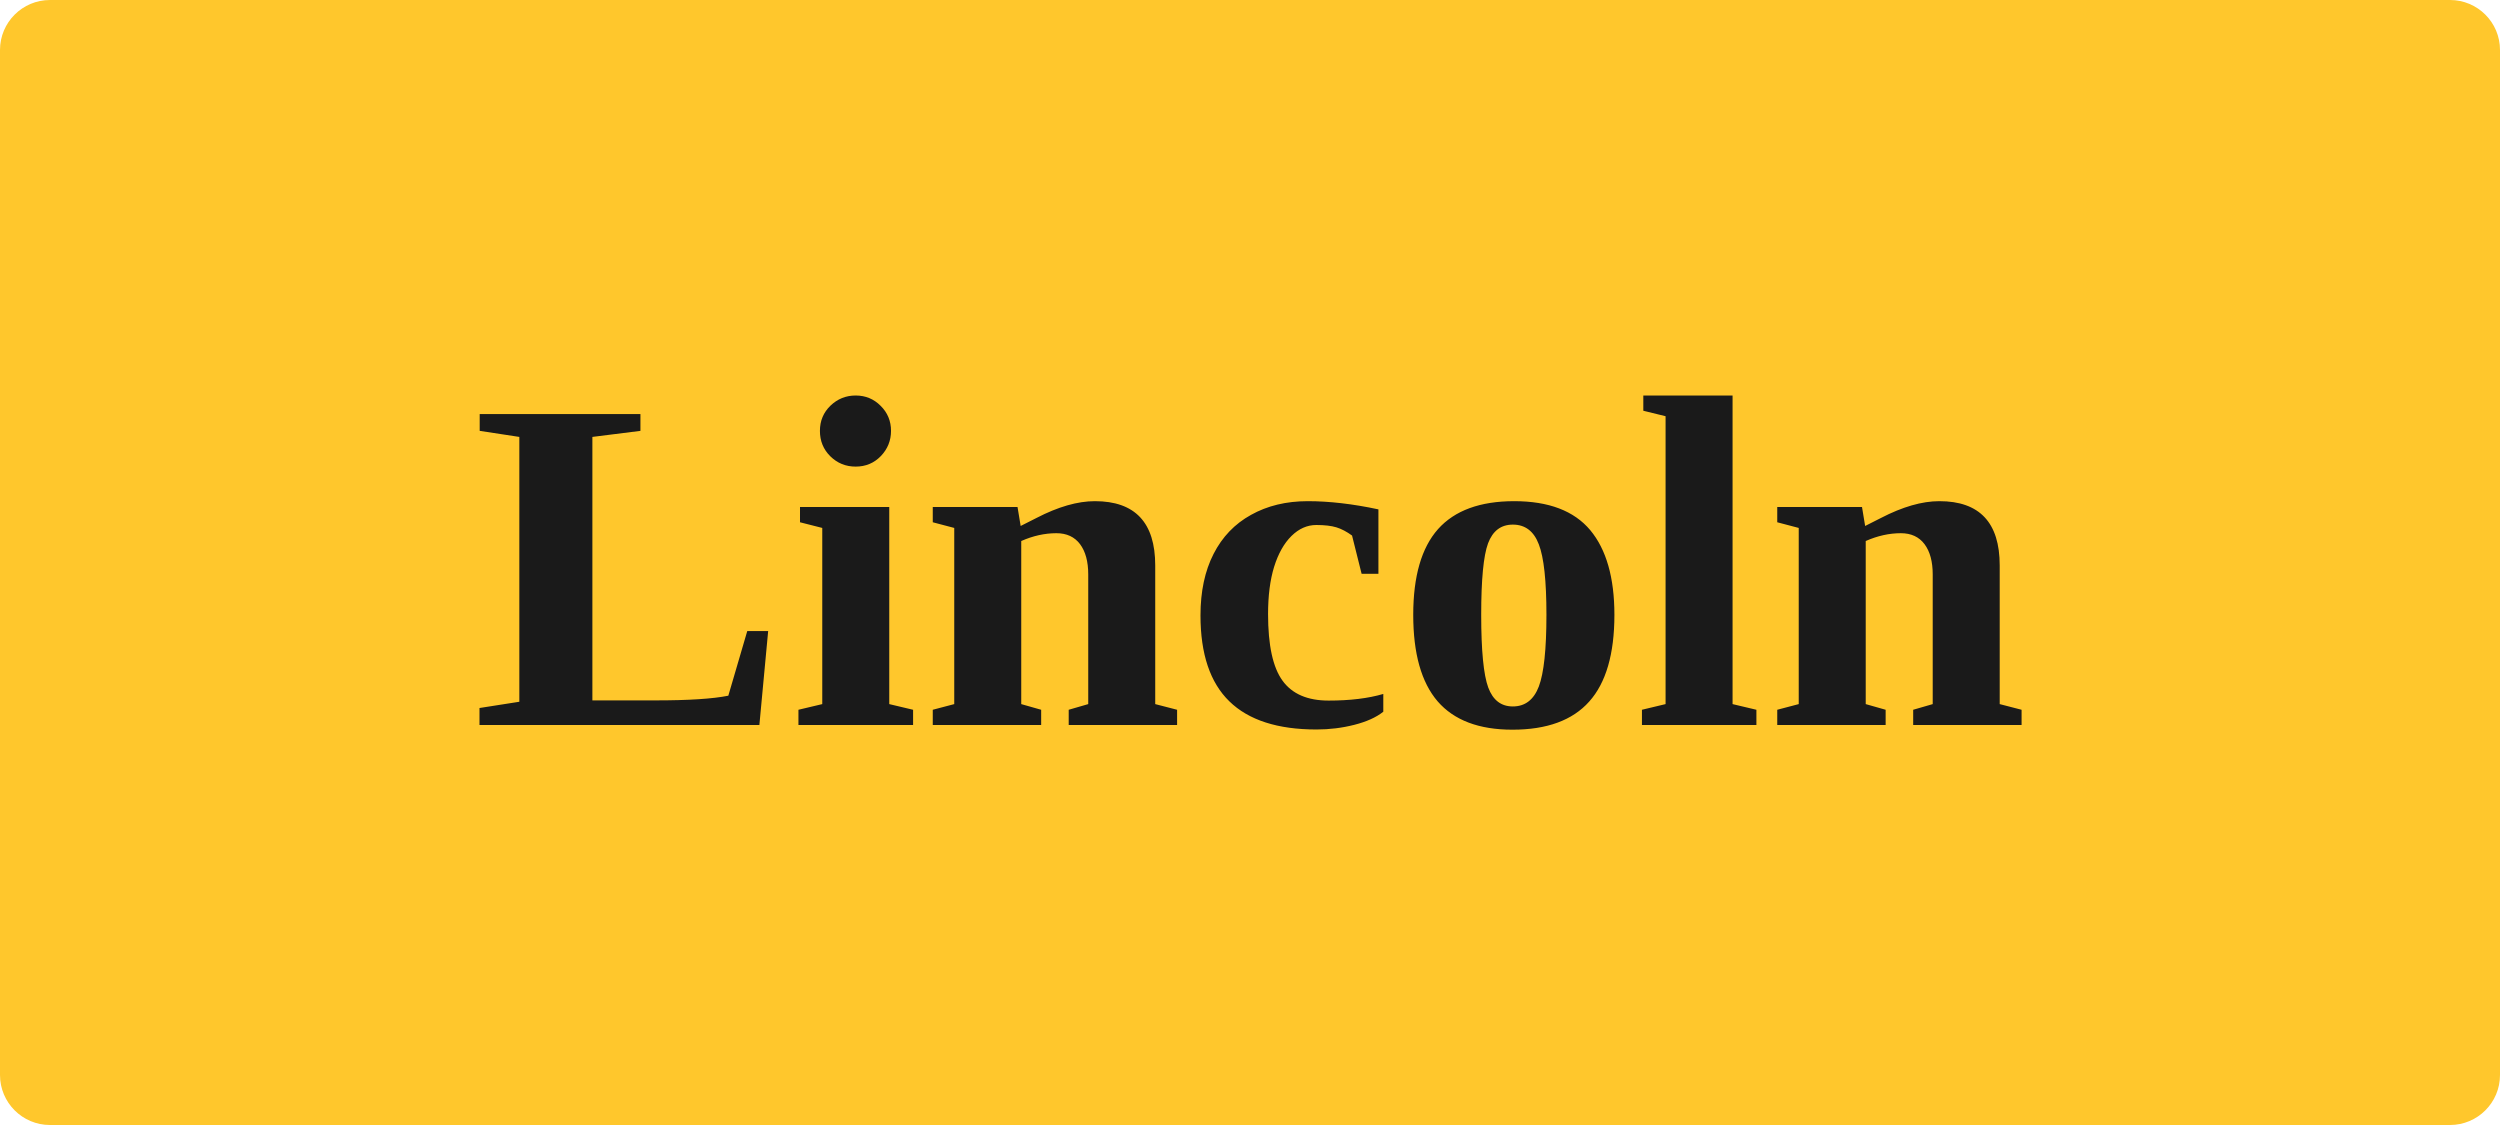
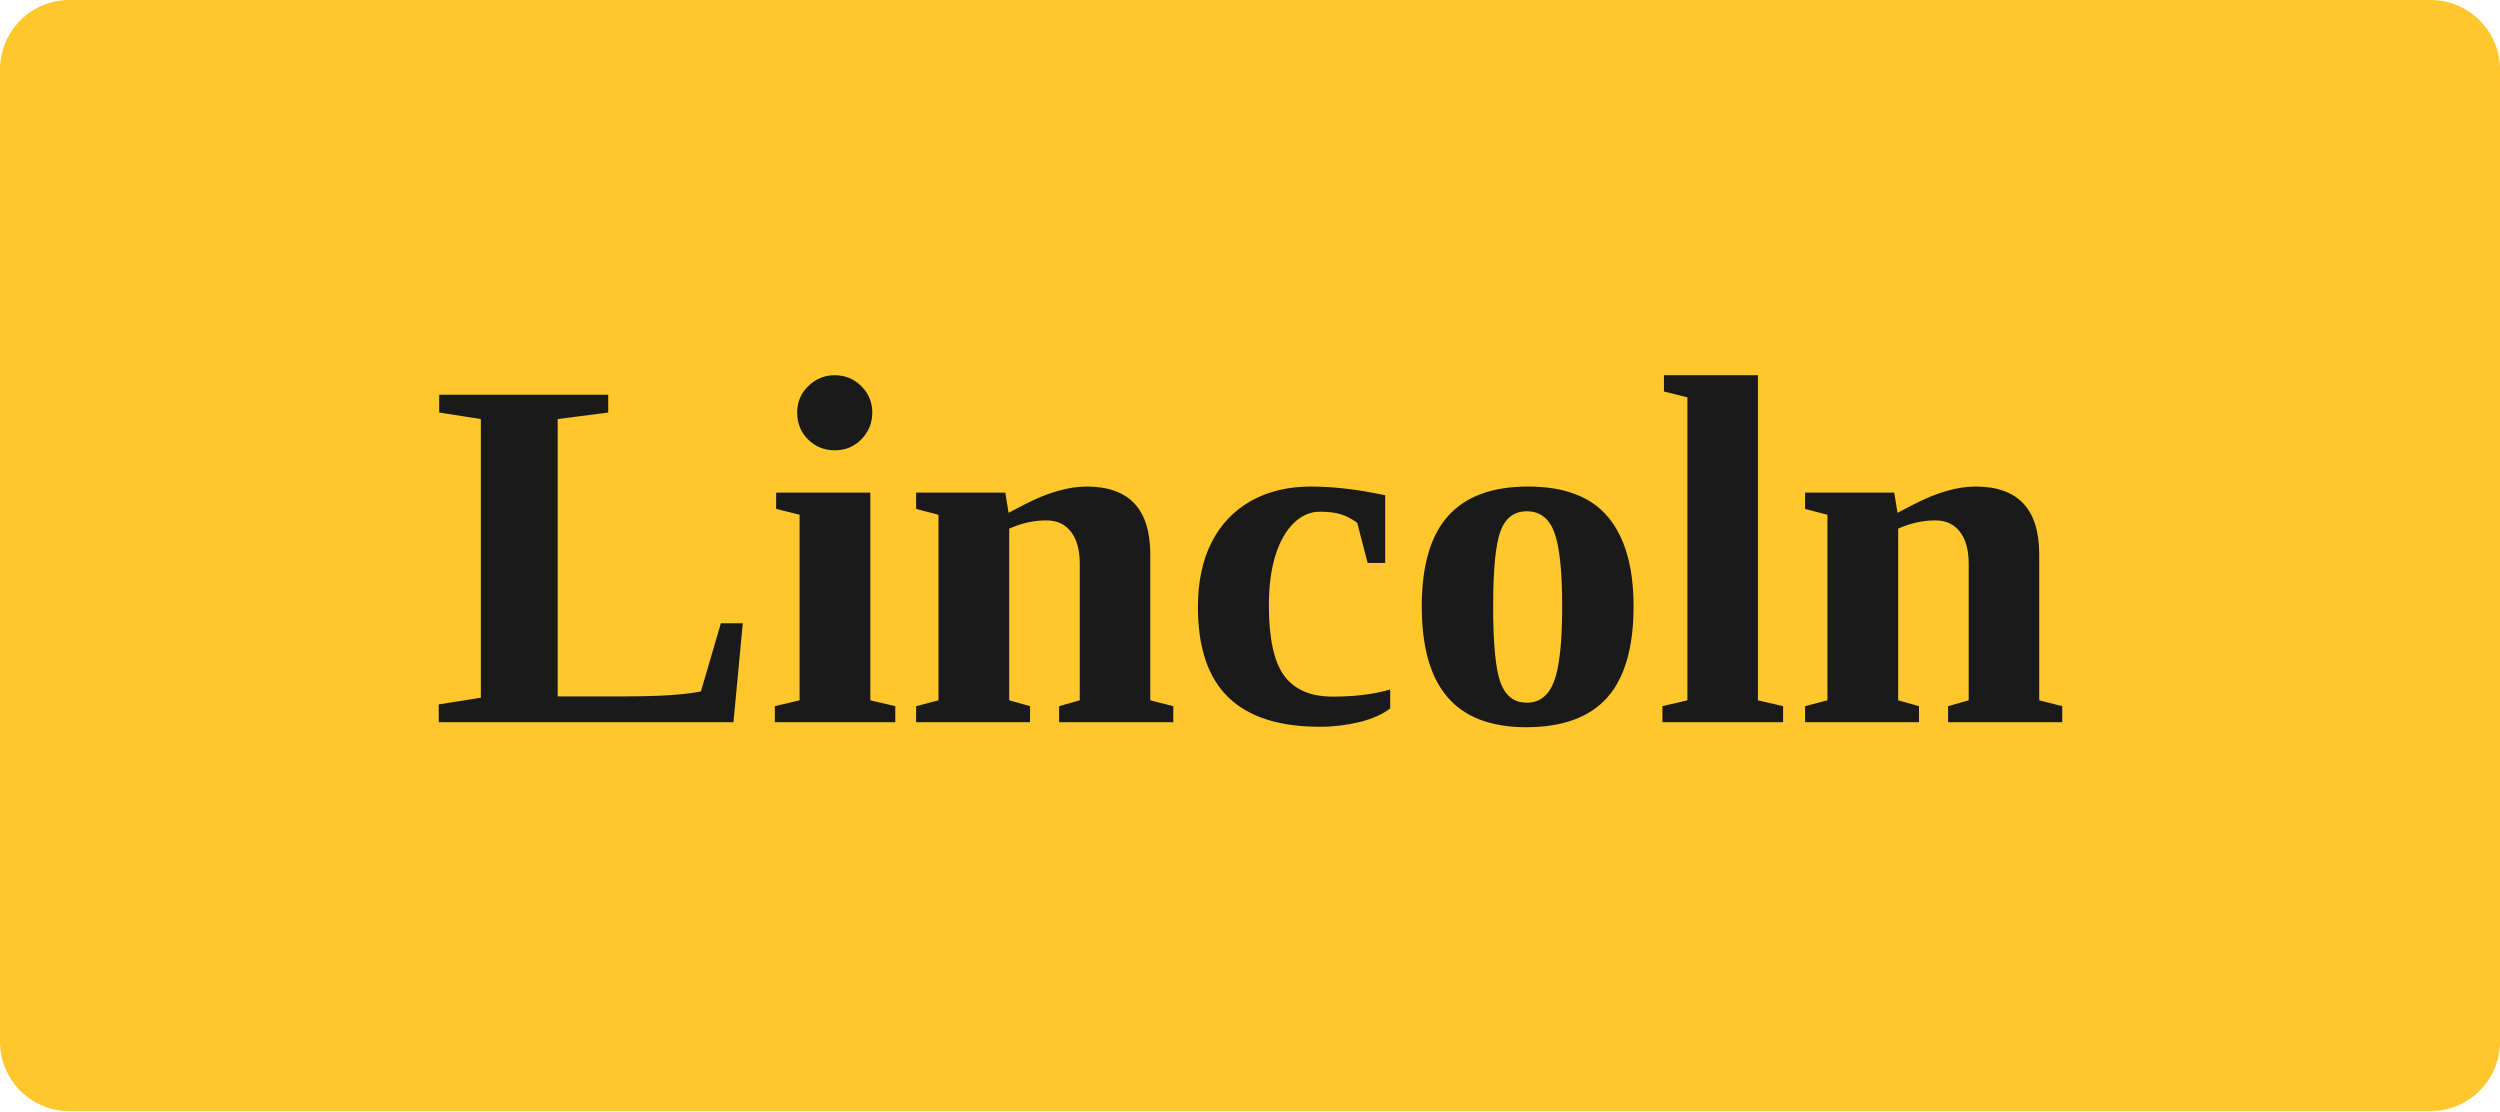
- <svg xmlns="http://www.w3.org/2000/svg" viewBox="0 0 200 90">
-   <rect width="200" height="90" rx="4" fill="#FFC72C" />
-   <text x="100" y="58" font-family="Georgia,'Times New Roman',serif" font-size="38" fill="#1a1a1a" text-anchor="middle" font-weight="700">Lincoln</text>
+ <svg xmlns="http://www.w3.org/2000/svg" viewBox="0 0 180 80">
+   <rect width="180" height="80" rx="5" fill="#FFC72C" />
+   <text x="90" y="52" font-family="Georgia,'Times New Roman',serif" font-size="36" fill="#1a1a1a" text-anchor="middle" font-weight="700">Lincoln</text>
</svg>
